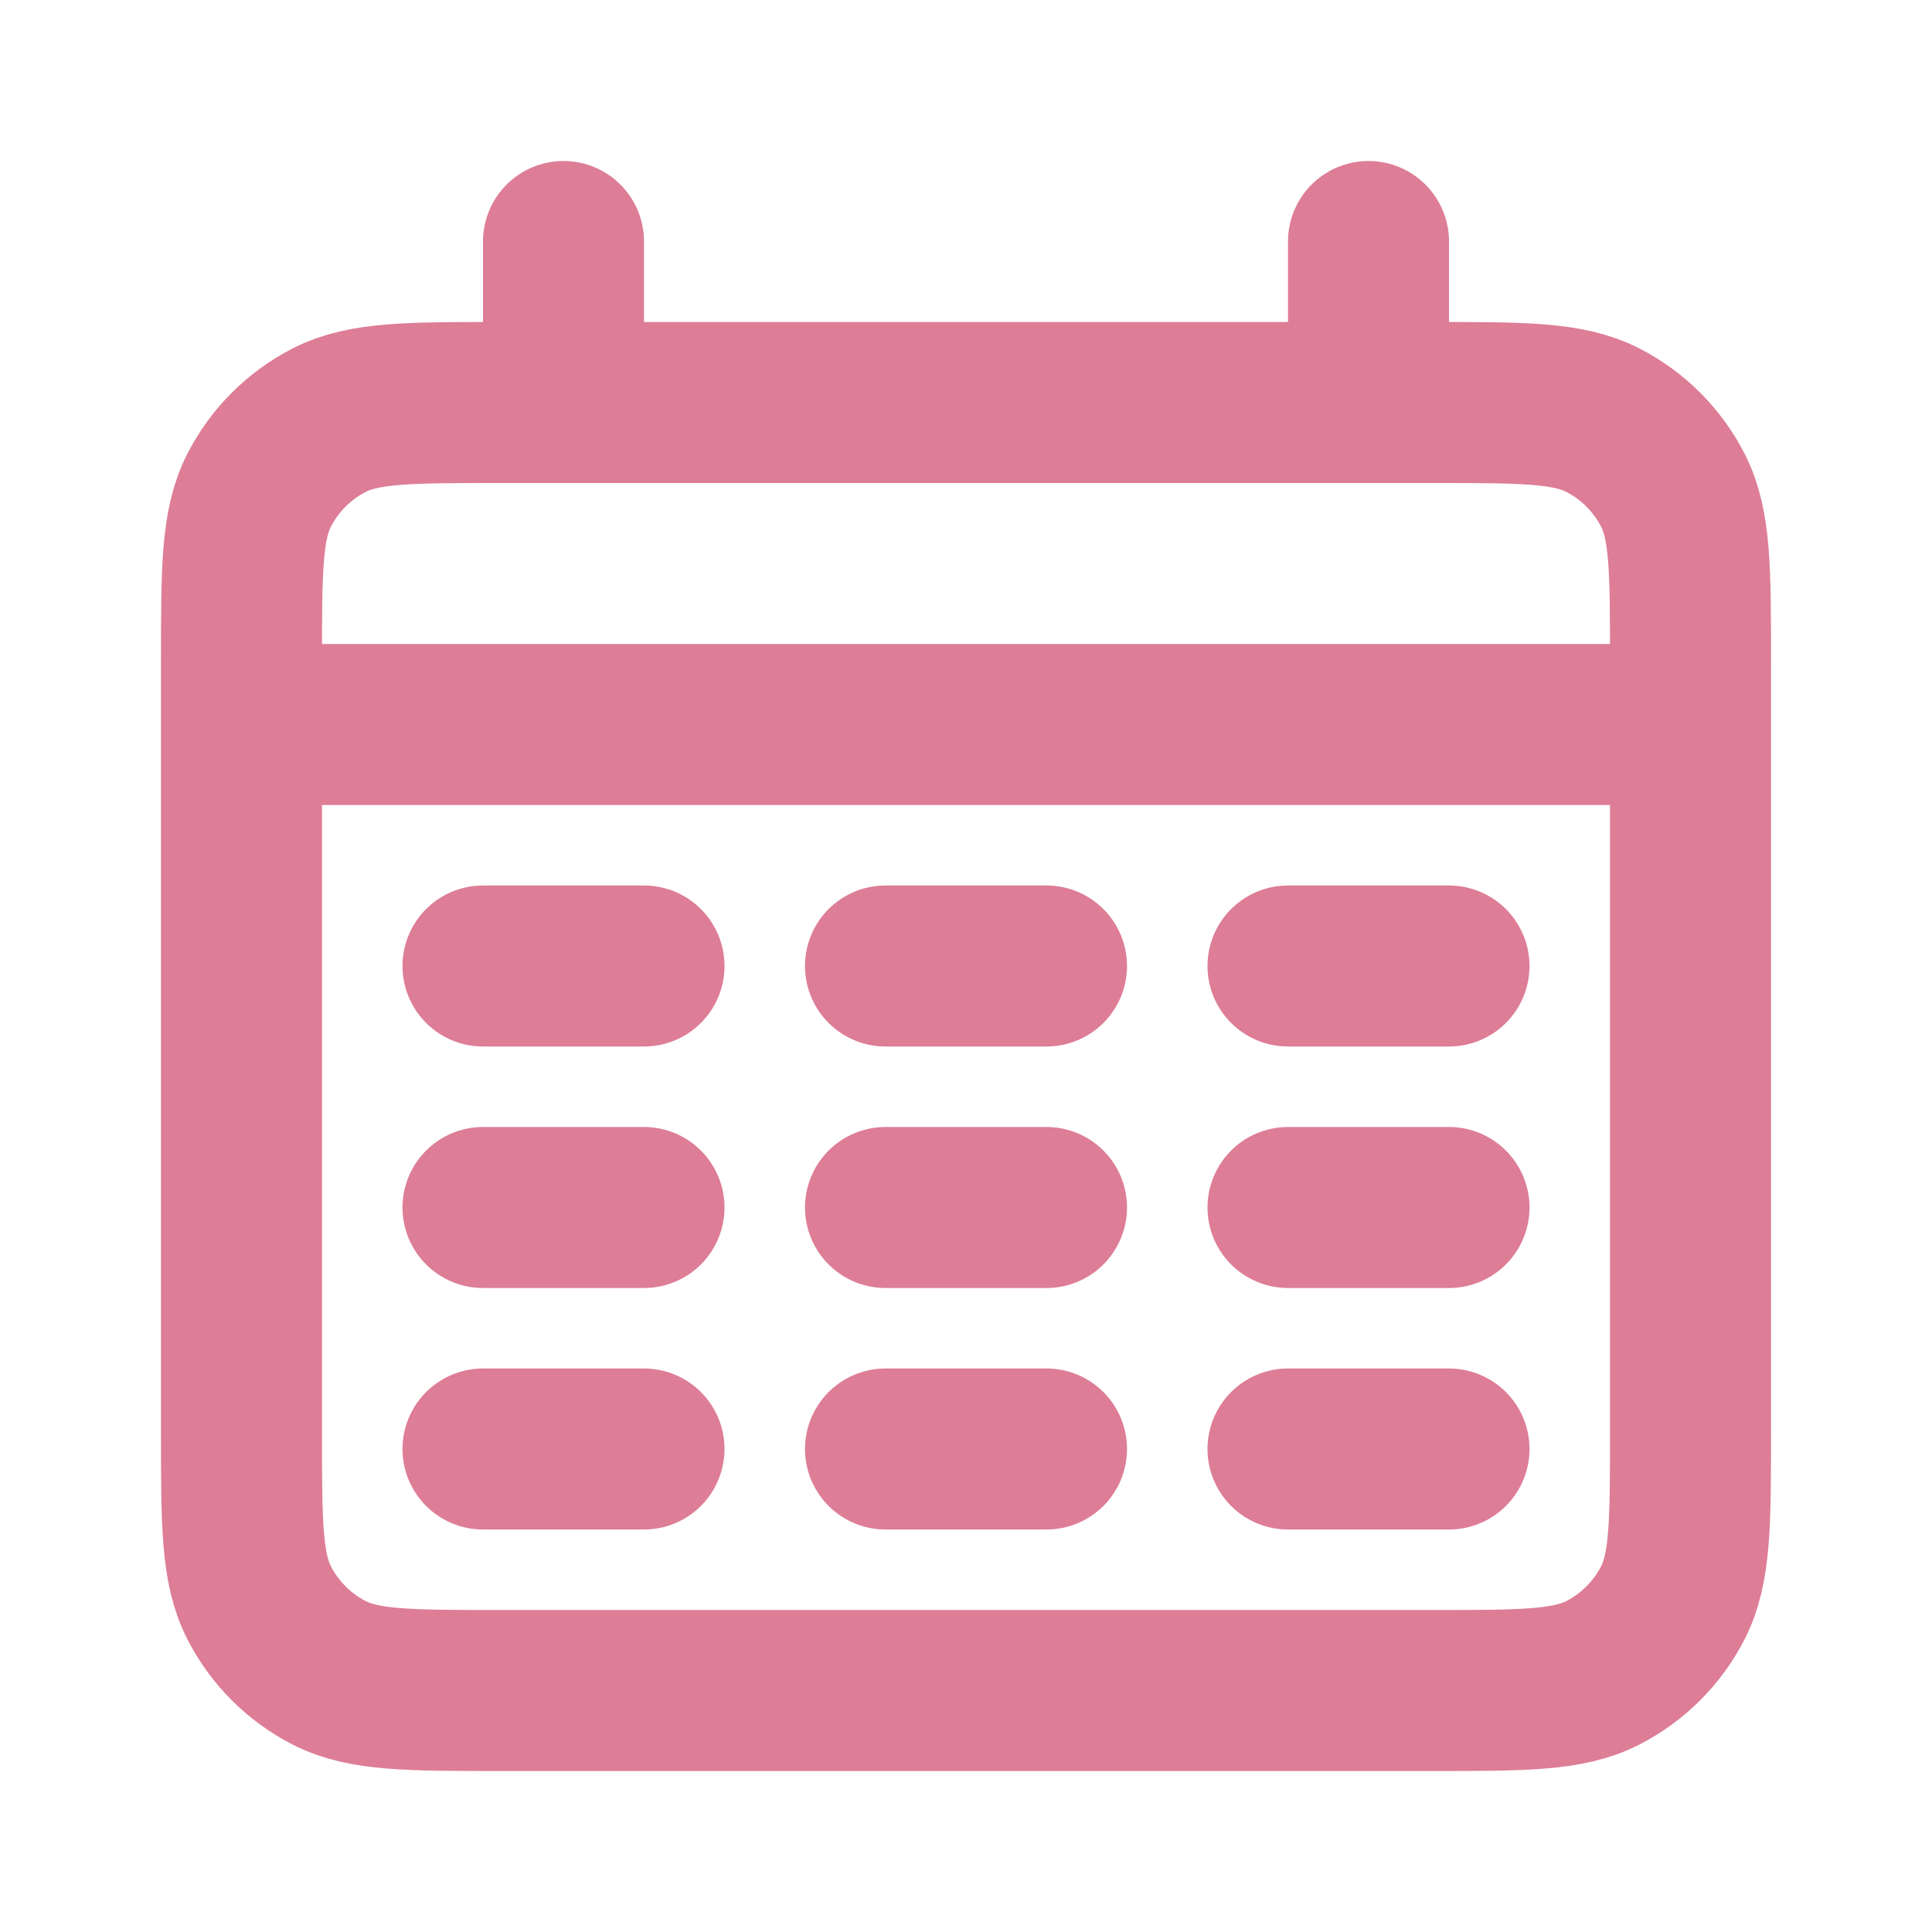
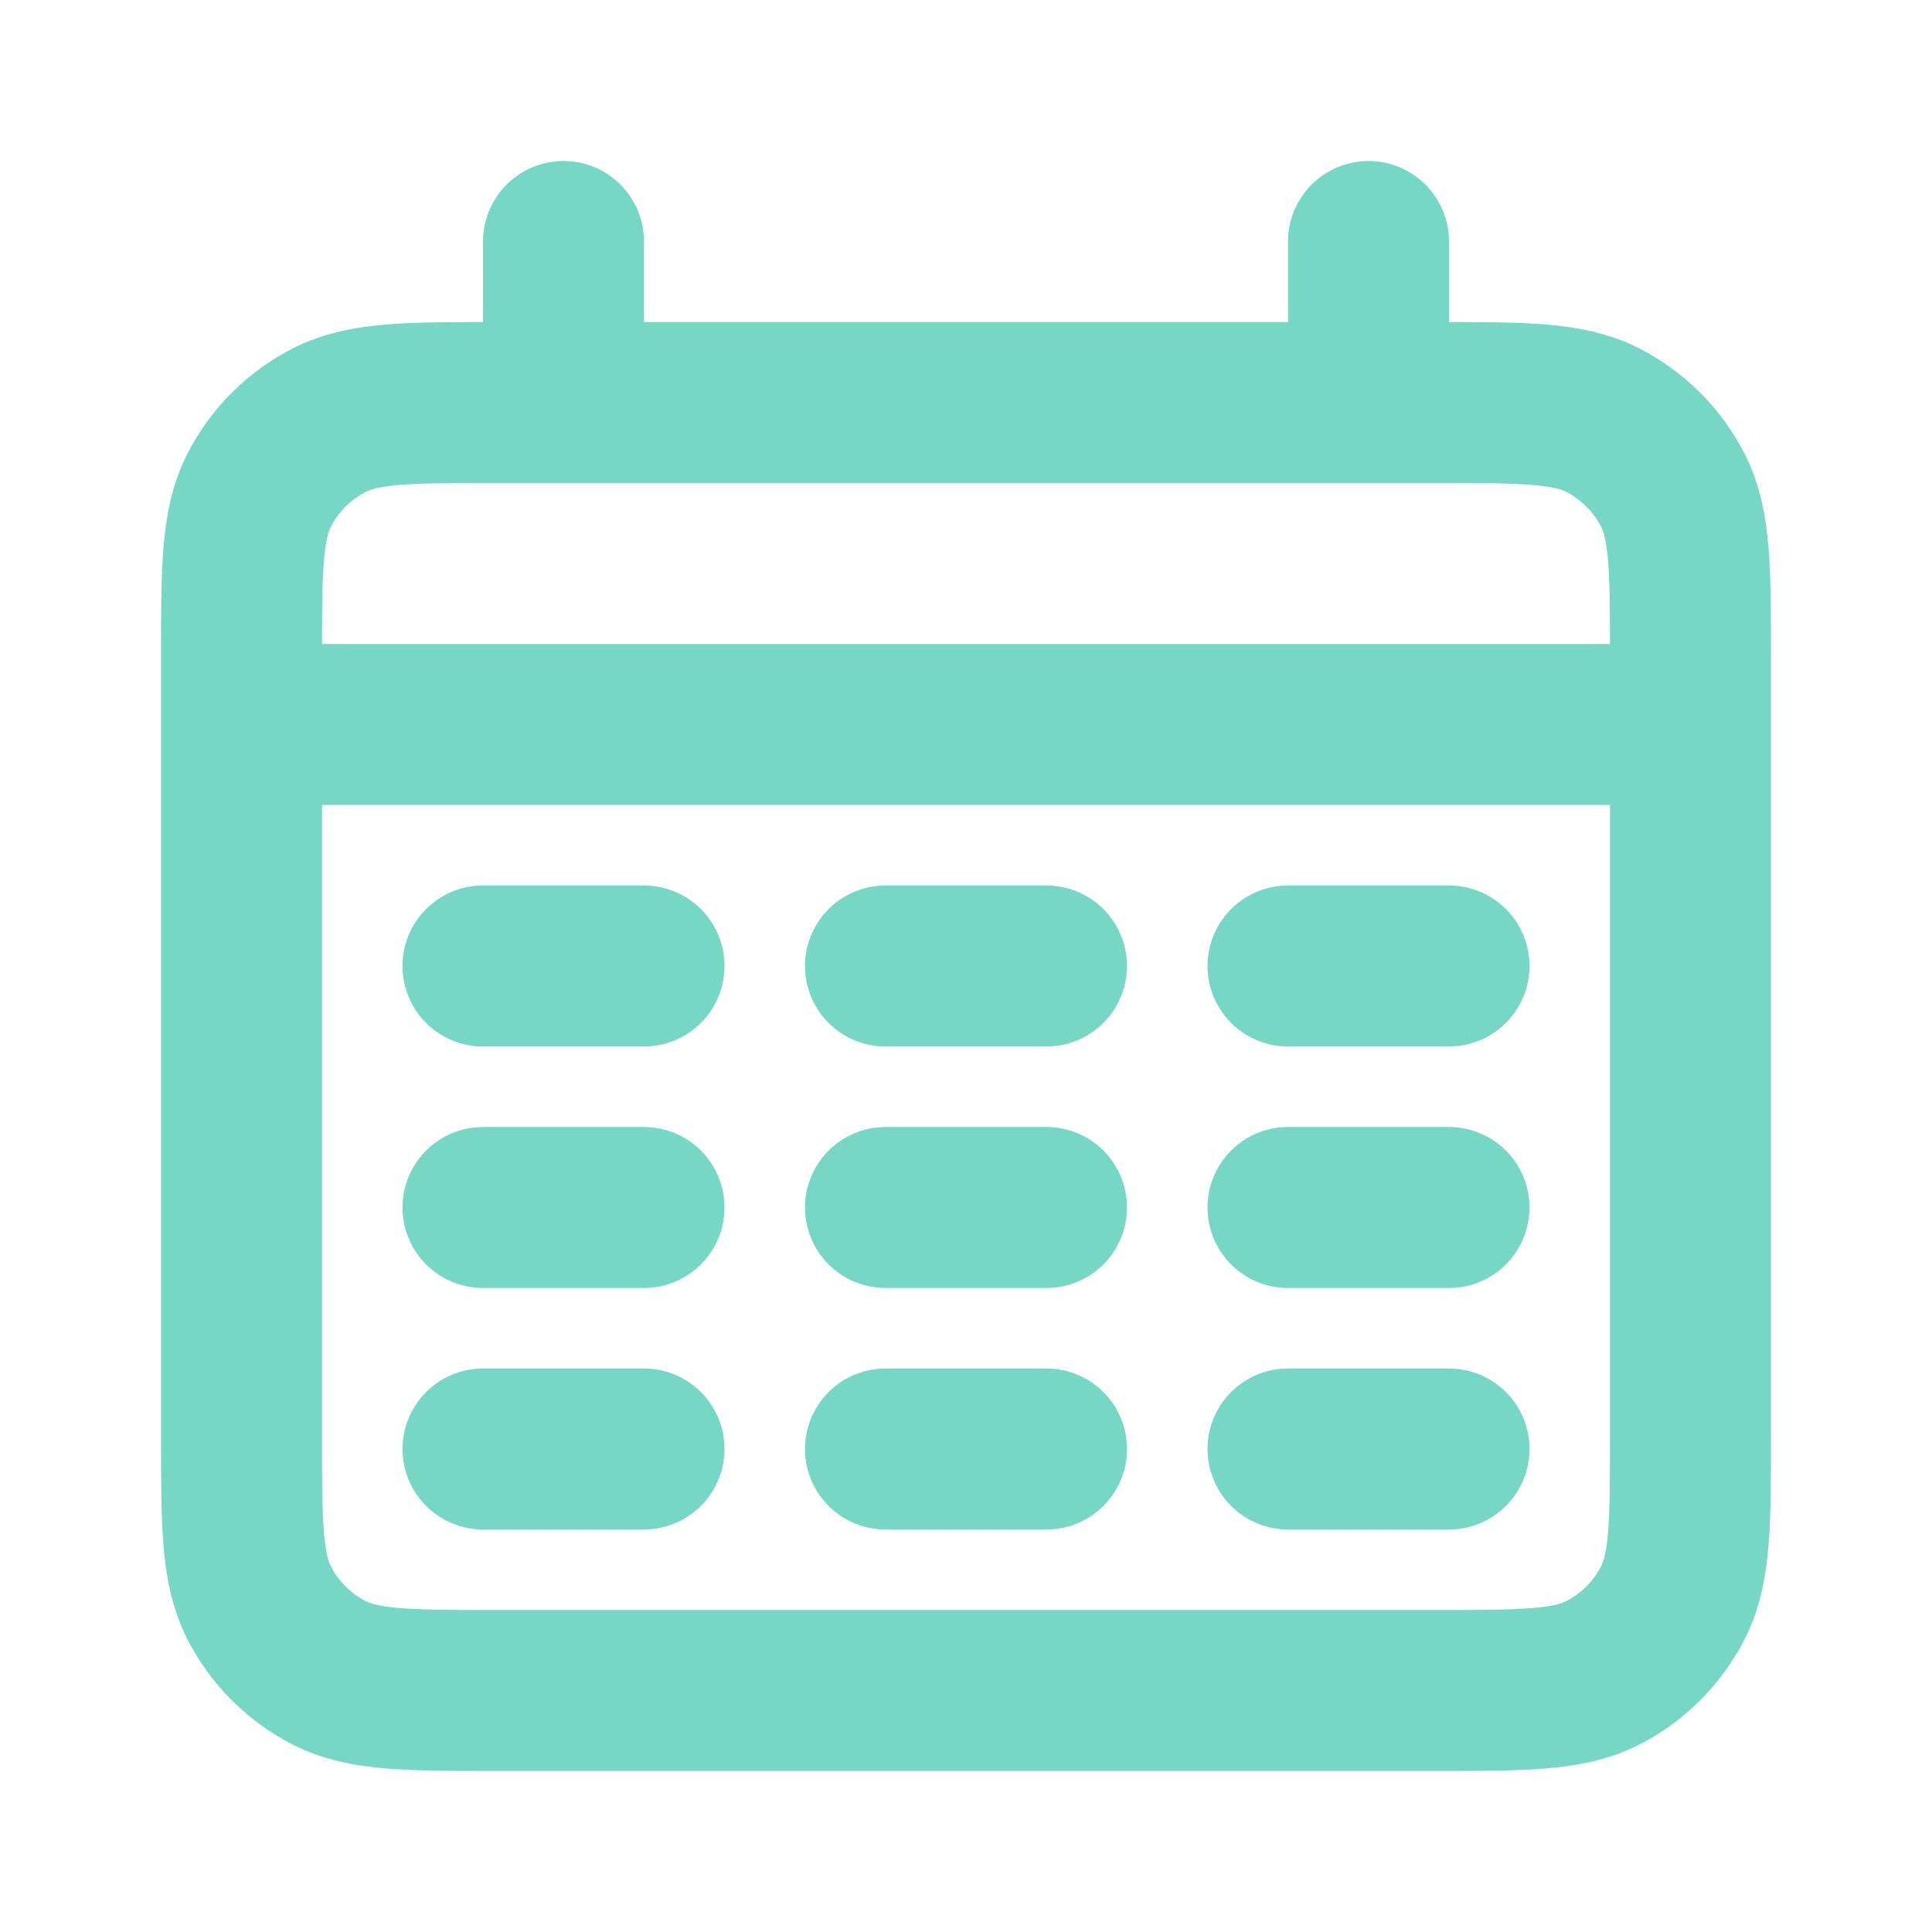
<svg xmlns="http://www.w3.org/2000/svg" viewBox="0 0 24 24" fill="none">
  <g id="SVGRepo_bgCarrier" stroke-width="0" />
  <g id="SVGRepo_tracerCarrier" stroke-linecap="round" stroke-linejoin="round" />
  <g id="SVGRepo_iconCarrier">
-     <path d="M3 9H21M7 3V5M17 3V5M6 12H8M11 12H13M16 12H18M6 15H8M11 15H13M16 15H18M6 18H8M11 18H13M16 18H18M6.2 21H17.8C18.92 21 19.48 21 19.908 20.782C20.284 20.59 20.59 20.284 20.782 19.908C21 19.48 21 18.92 21 17.8V8.2C21 7.08 21 6.52 20.782 6.092C20.59 5.716 20.284 5.41 19.908 5.218C19.48 5 18.92 5 17.8 5H6.2C5.08 5 4.52 5 4.092 5.218C3.716 5.41 3.41 5.716 3.218 6.092C3 6.52 3 7.08 3 8.2V17.8C3 18.92 3 19.48 3.218 19.908C3.41 20.284 3.716 20.59 4.092 20.782C4.52 21 5.08 21 6.2 21Z" stroke="#dd7d96" stroke-width="2" stroke-linecap="round" />
+     <path d="M3 9H21M7 3V5M17 3V5M6 12H8M11 12H13M16 12H18M6 15H8M11 15H13M16 15H18M6 18H8M11 18H13M16 18H18M6.2 21H17.8C18.92 21 19.48 21 19.908 20.782C20.284 20.59 20.59 20.284 20.782 19.908C21 19.48 21 18.92 21 17.8V8.2C21 7.08 21 6.52 20.782 6.092C20.59 5.716 20.284 5.41 19.908 5.218C19.48 5 18.92 5 17.8 5H6.2C5.08 5 4.52 5 4.092 5.218C3.716 5.41 3.41 5.716 3.218 6.092C3 6.52 3 7.08 3 8.2V17.8C3 18.92 3 19.48 3.218 19.908C3.41 20.284 3.716 20.59 4.092 20.782C4.52 21 5.08 21 6.2 21Z" stroke="#76d7c4" stroke-width="2" stroke-linecap="round" />
  </g>
</svg>
